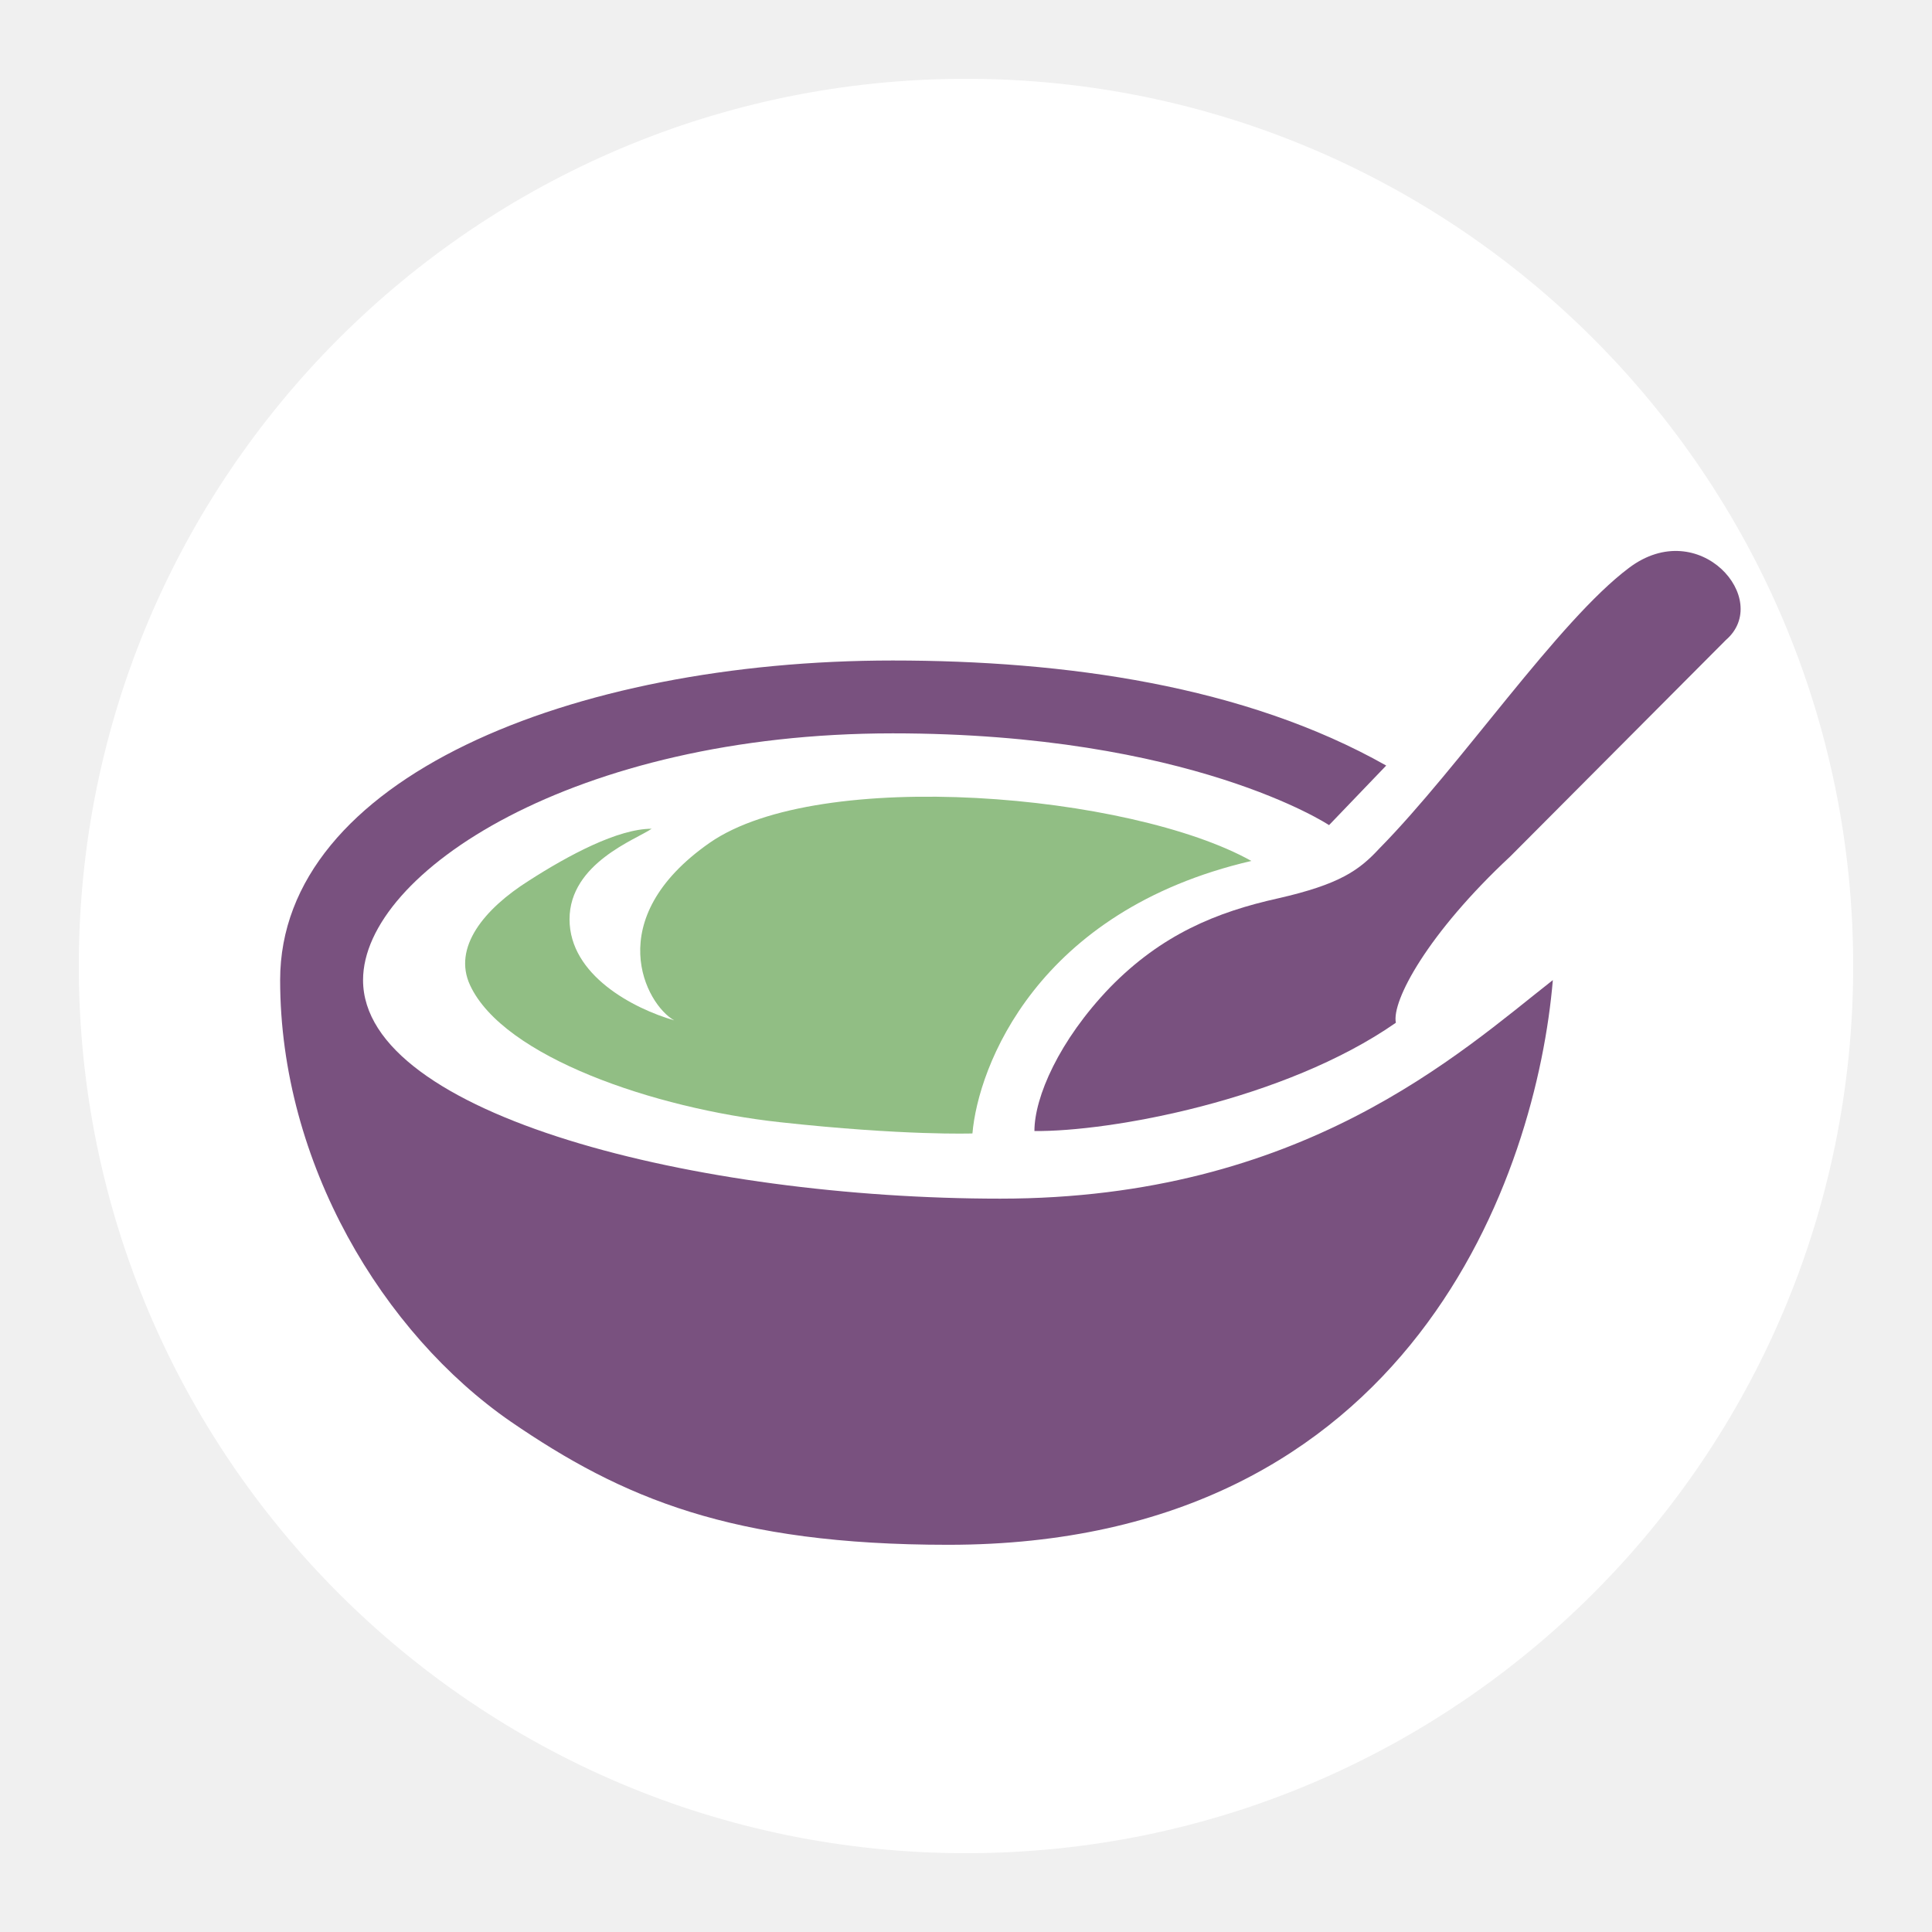
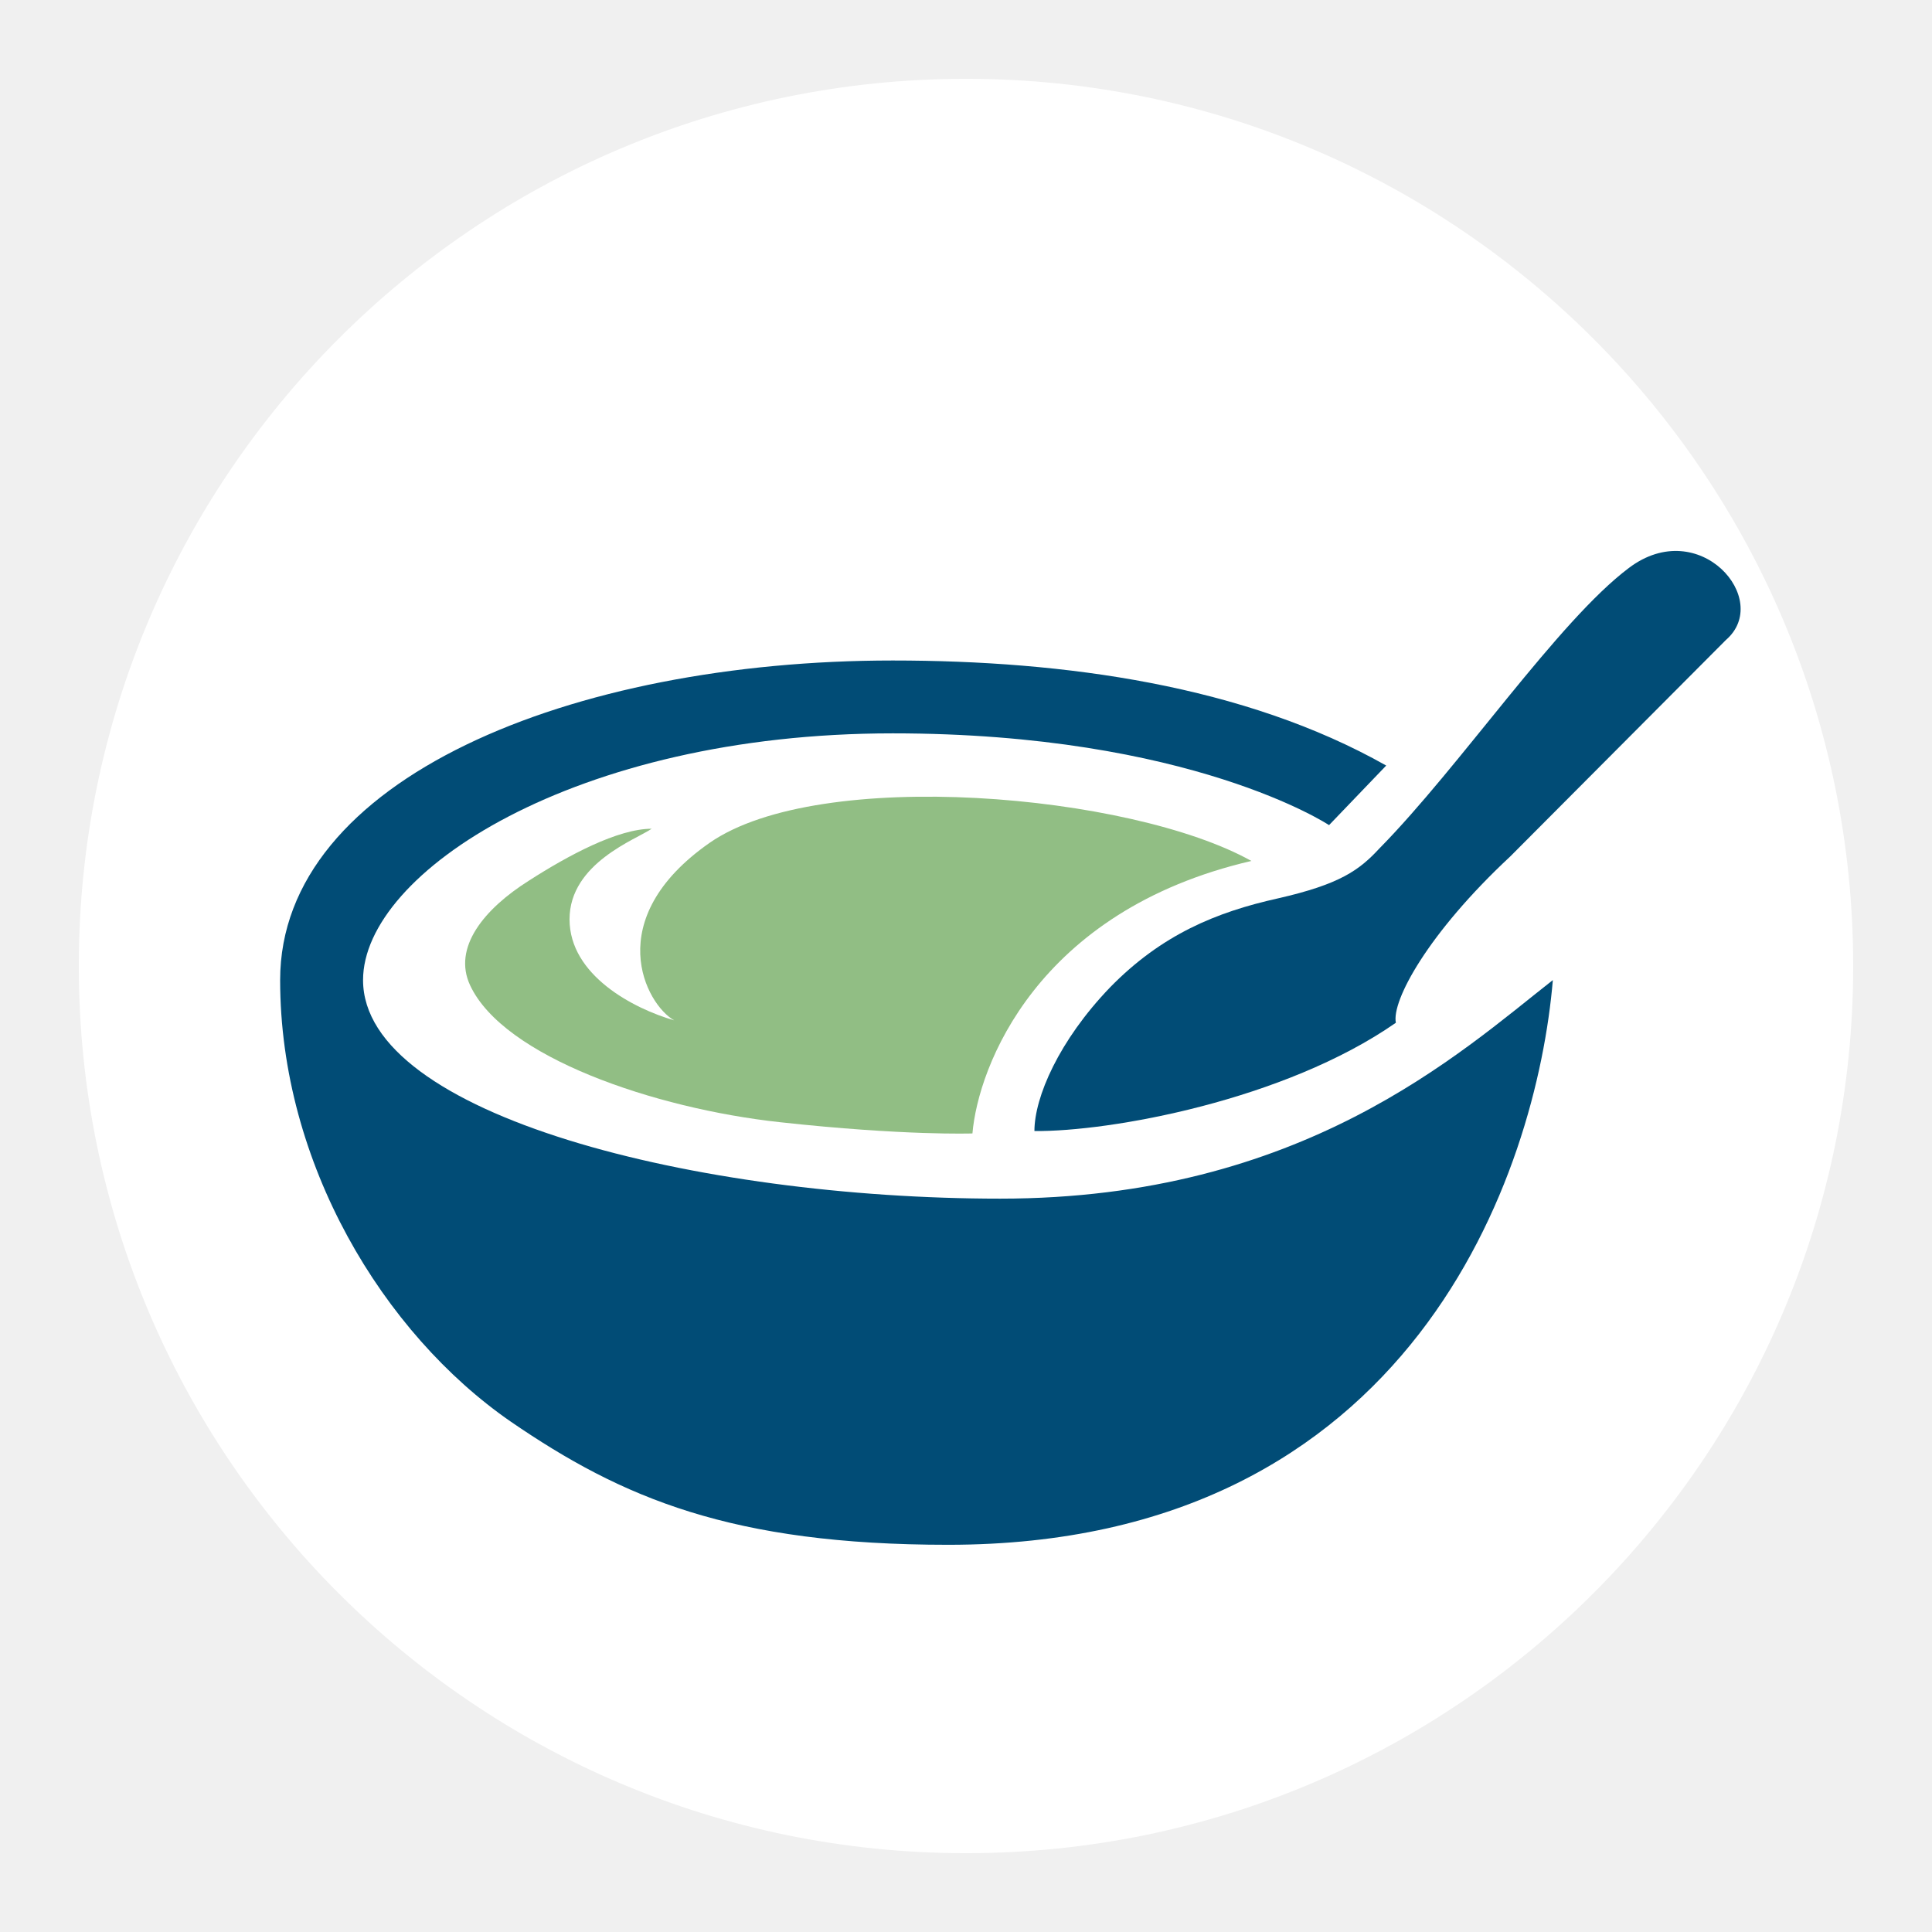
<svg xmlns="http://www.w3.org/2000/svg" width="48" height="48" fill="none">
  <defs>
    <clipPath id="a">
      <path fill="#fff" fill-opacity="0" d="M0 0h48v48H0z" />
    </clipPath>
  </defs>
  <g clip-path="url(#a)">
    <circle cx="24" cy="24" r="22.042" fill="#FFF" />
-     <path fill="#79517F" fill-rule="evenodd" d="M38.58 24.35c-.4 4.74-3.46 14.03-15.02 14.03-5.38 0-8.1-1.16-10.87-3.06-3.17-2.19-5.73-6.42-5.73-10.97 0-5 7.24-7.94 15.22-7.94 4.27 0 8.74.62 12.26 2.61l-1.42 1.48s-3.43-2.28-10.84-2.28c-7.9 0-13.16 3.46-13.16 6.13 0 3.36 8.32 5.43 15.83 5.43 7.5 0 11.42-3.62 13.73-5.43Z" />
+     <path fill="#014C76" fill-rule="evenodd" d="M38.58 24.35c-.4 4.74-3.46 14.03-15.02 14.03-5.38 0-8.1-1.16-10.87-3.06-3.17-2.19-5.73-6.42-5.73-10.97 0-5 7.24-7.94 15.22-7.94 4.27 0 8.74.62 12.26 2.61l-1.42 1.48s-3.43-2.28-10.84-2.28c-7.9 0-13.16 3.46-13.16 6.13 0 3.36 8.32 5.43 15.83 5.43 7.5 0 11.42-3.62 13.73-5.43Z" />
    <path fill="#91BE84" fill-rule="evenodd" d="M31.09 21.39c-2.99-1.67-10.73-2.35-13.46-.45-2.72 1.9-1.58 4.02-.88 4.41-1.01-.29-2.6-1.12-2.6-2.51 0-1.4 1.67-1.99 2.04-2.25-.84 0-2.07.66-3.05 1.29-1.11.7-1.9 1.66-1.46 2.6.83 1.78 4.58 3.06 7.69 3.4 3.1.34 4.79.28 4.79.28.14-1.65 1.59-5.53 6.93-6.77Z" />
-     <path fill="#79517F" fill-rule="evenodd" d="M34.68 25.41c-.11-.54.79-2.22 2.84-4.13l5.36-5.38c1.16-1-.66-3.11-2.41-1.79-1.76 1.32-4.19 4.93-6.2 6.97-.5.54-.98.89-2.52 1.24-1.53.34-2.89.9-4.17 2.21-1.27 1.32-1.88 2.73-1.88 3.57 1.87.02 6.21-.76 8.98-2.69Z" />
+     <path fill="#014C76" fill-rule="evenodd" d="M34.68 25.41c-.11-.54.79-2.22 2.84-4.13l5.36-5.38c1.16-1-.66-3.11-2.41-1.79-1.76 1.32-4.19 4.93-6.2 6.97-.5.54-.98.89-2.52 1.24-1.53.34-2.89.9-4.17 2.21-1.27 1.32-1.88 2.73-1.88 3.57 1.87.02 6.21-.76 8.98-2.69Z" />
  </g>
</svg>
